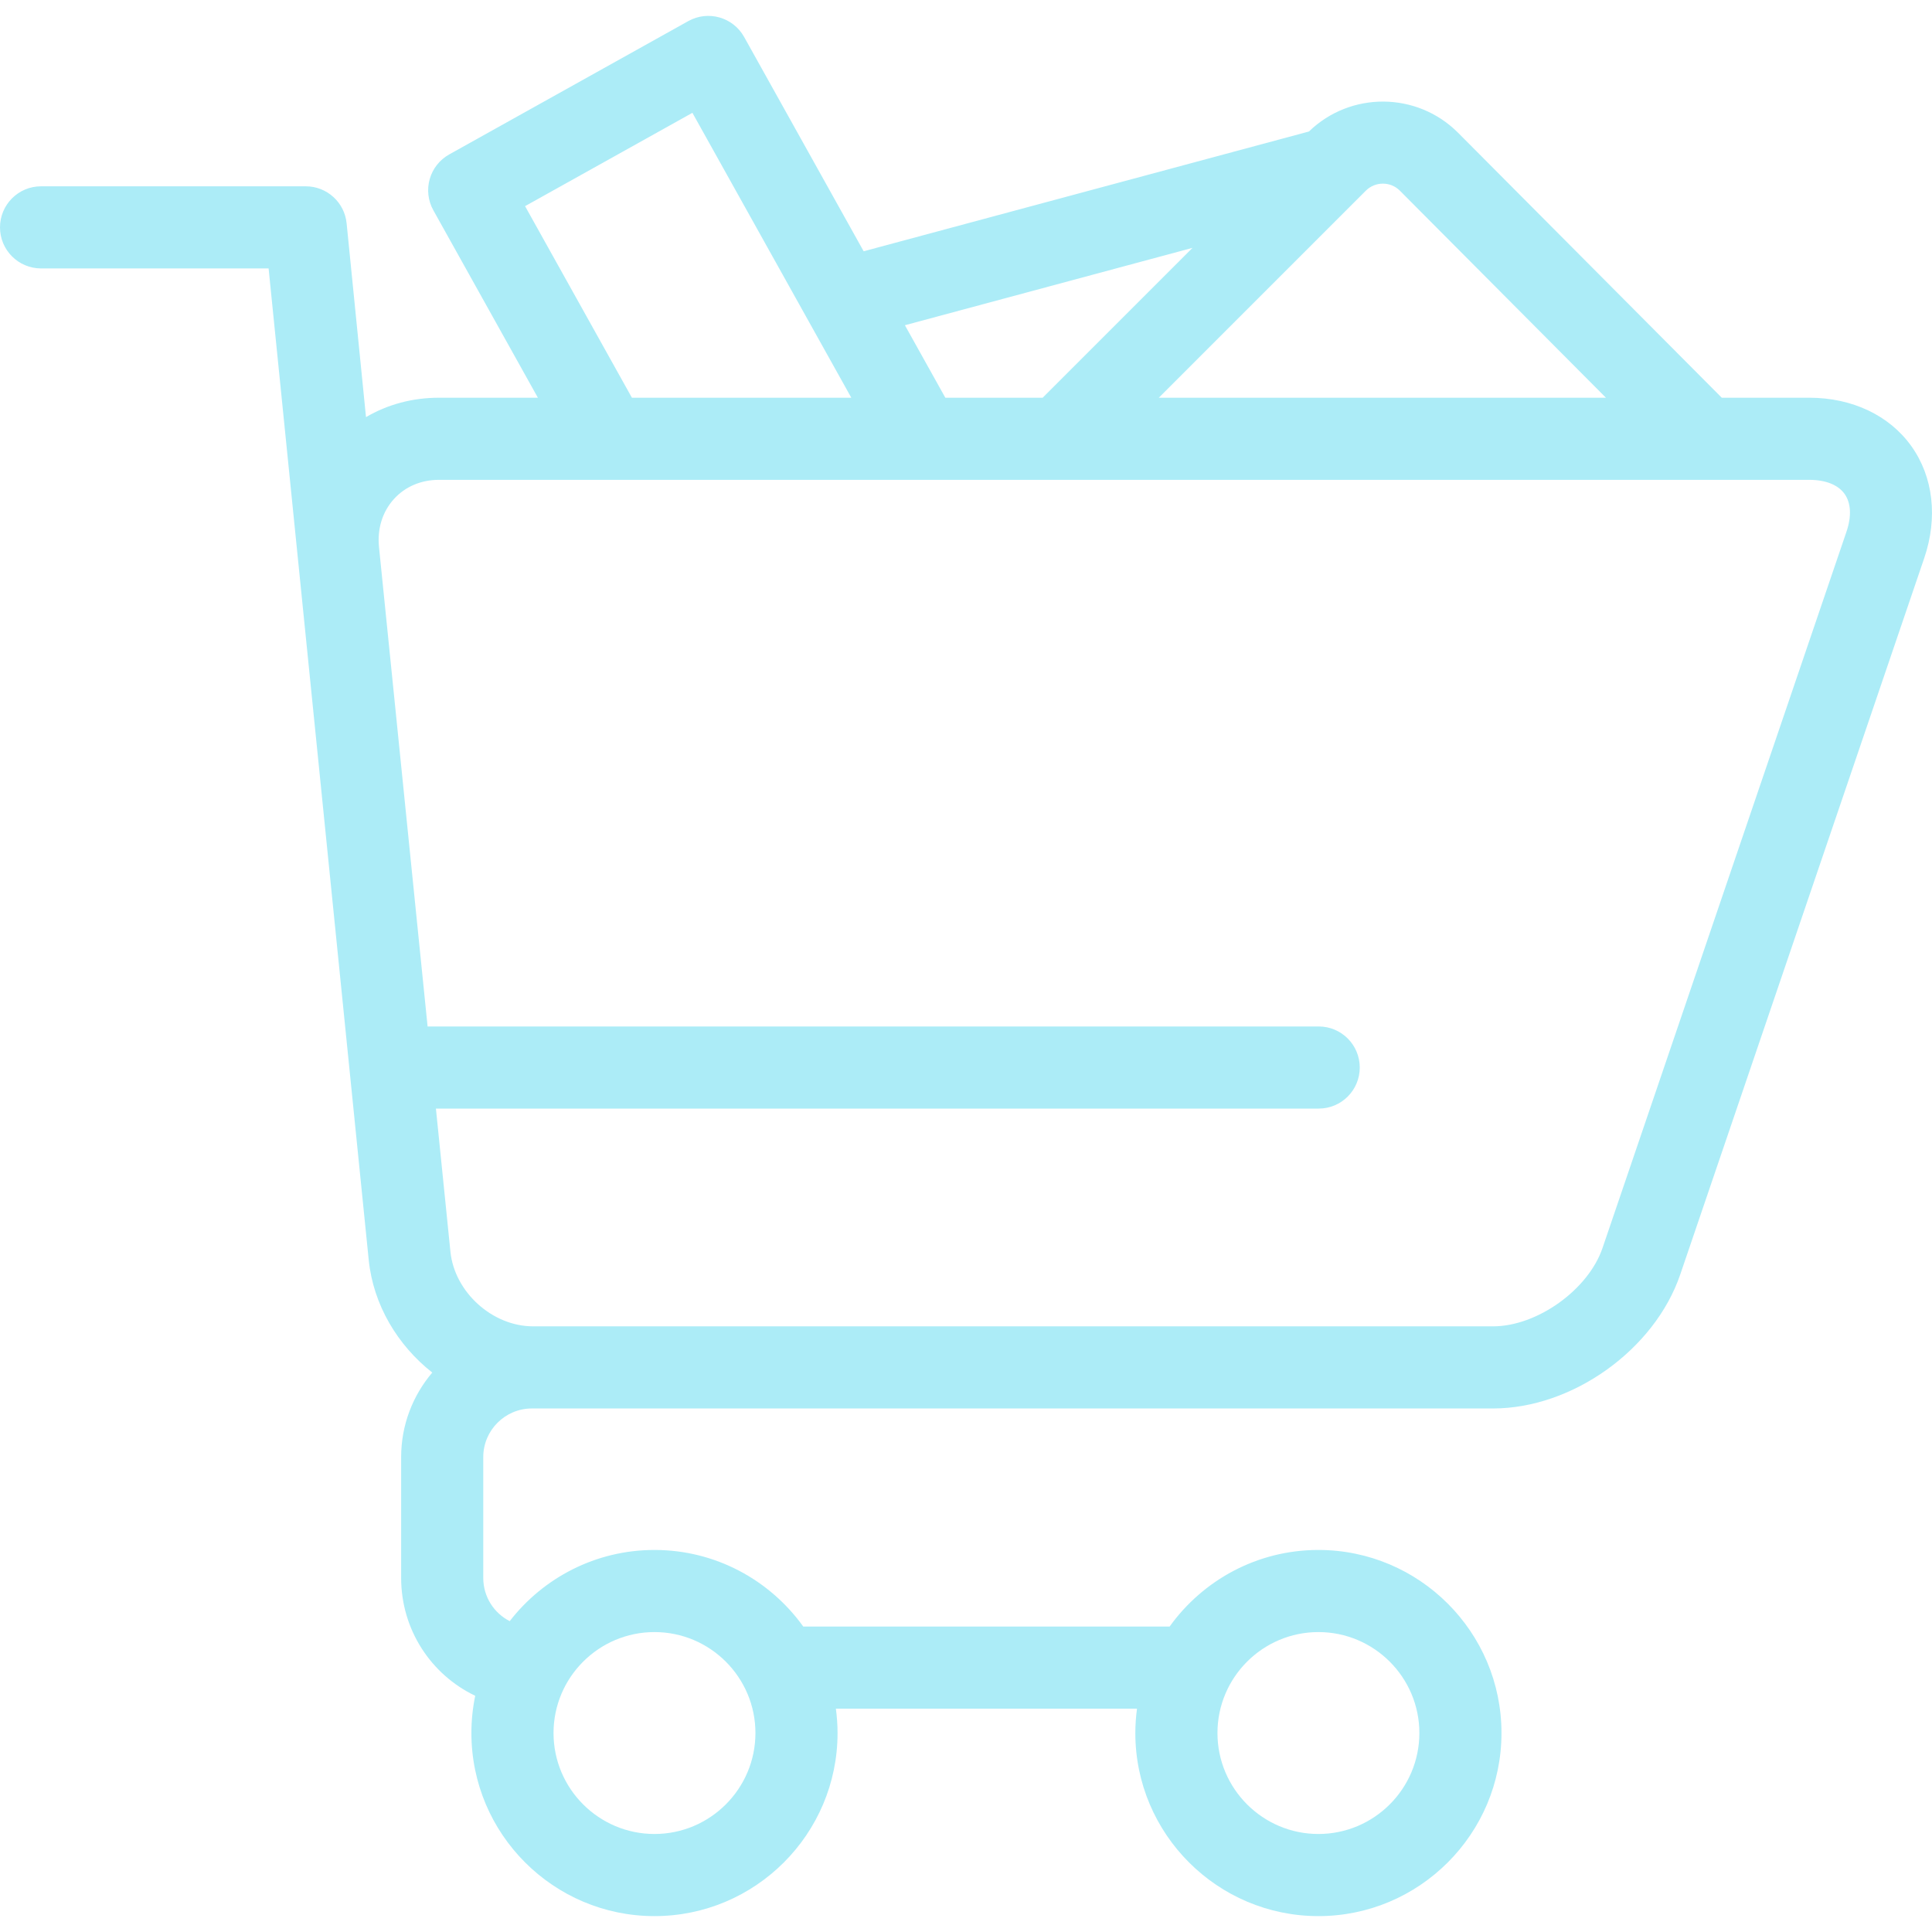
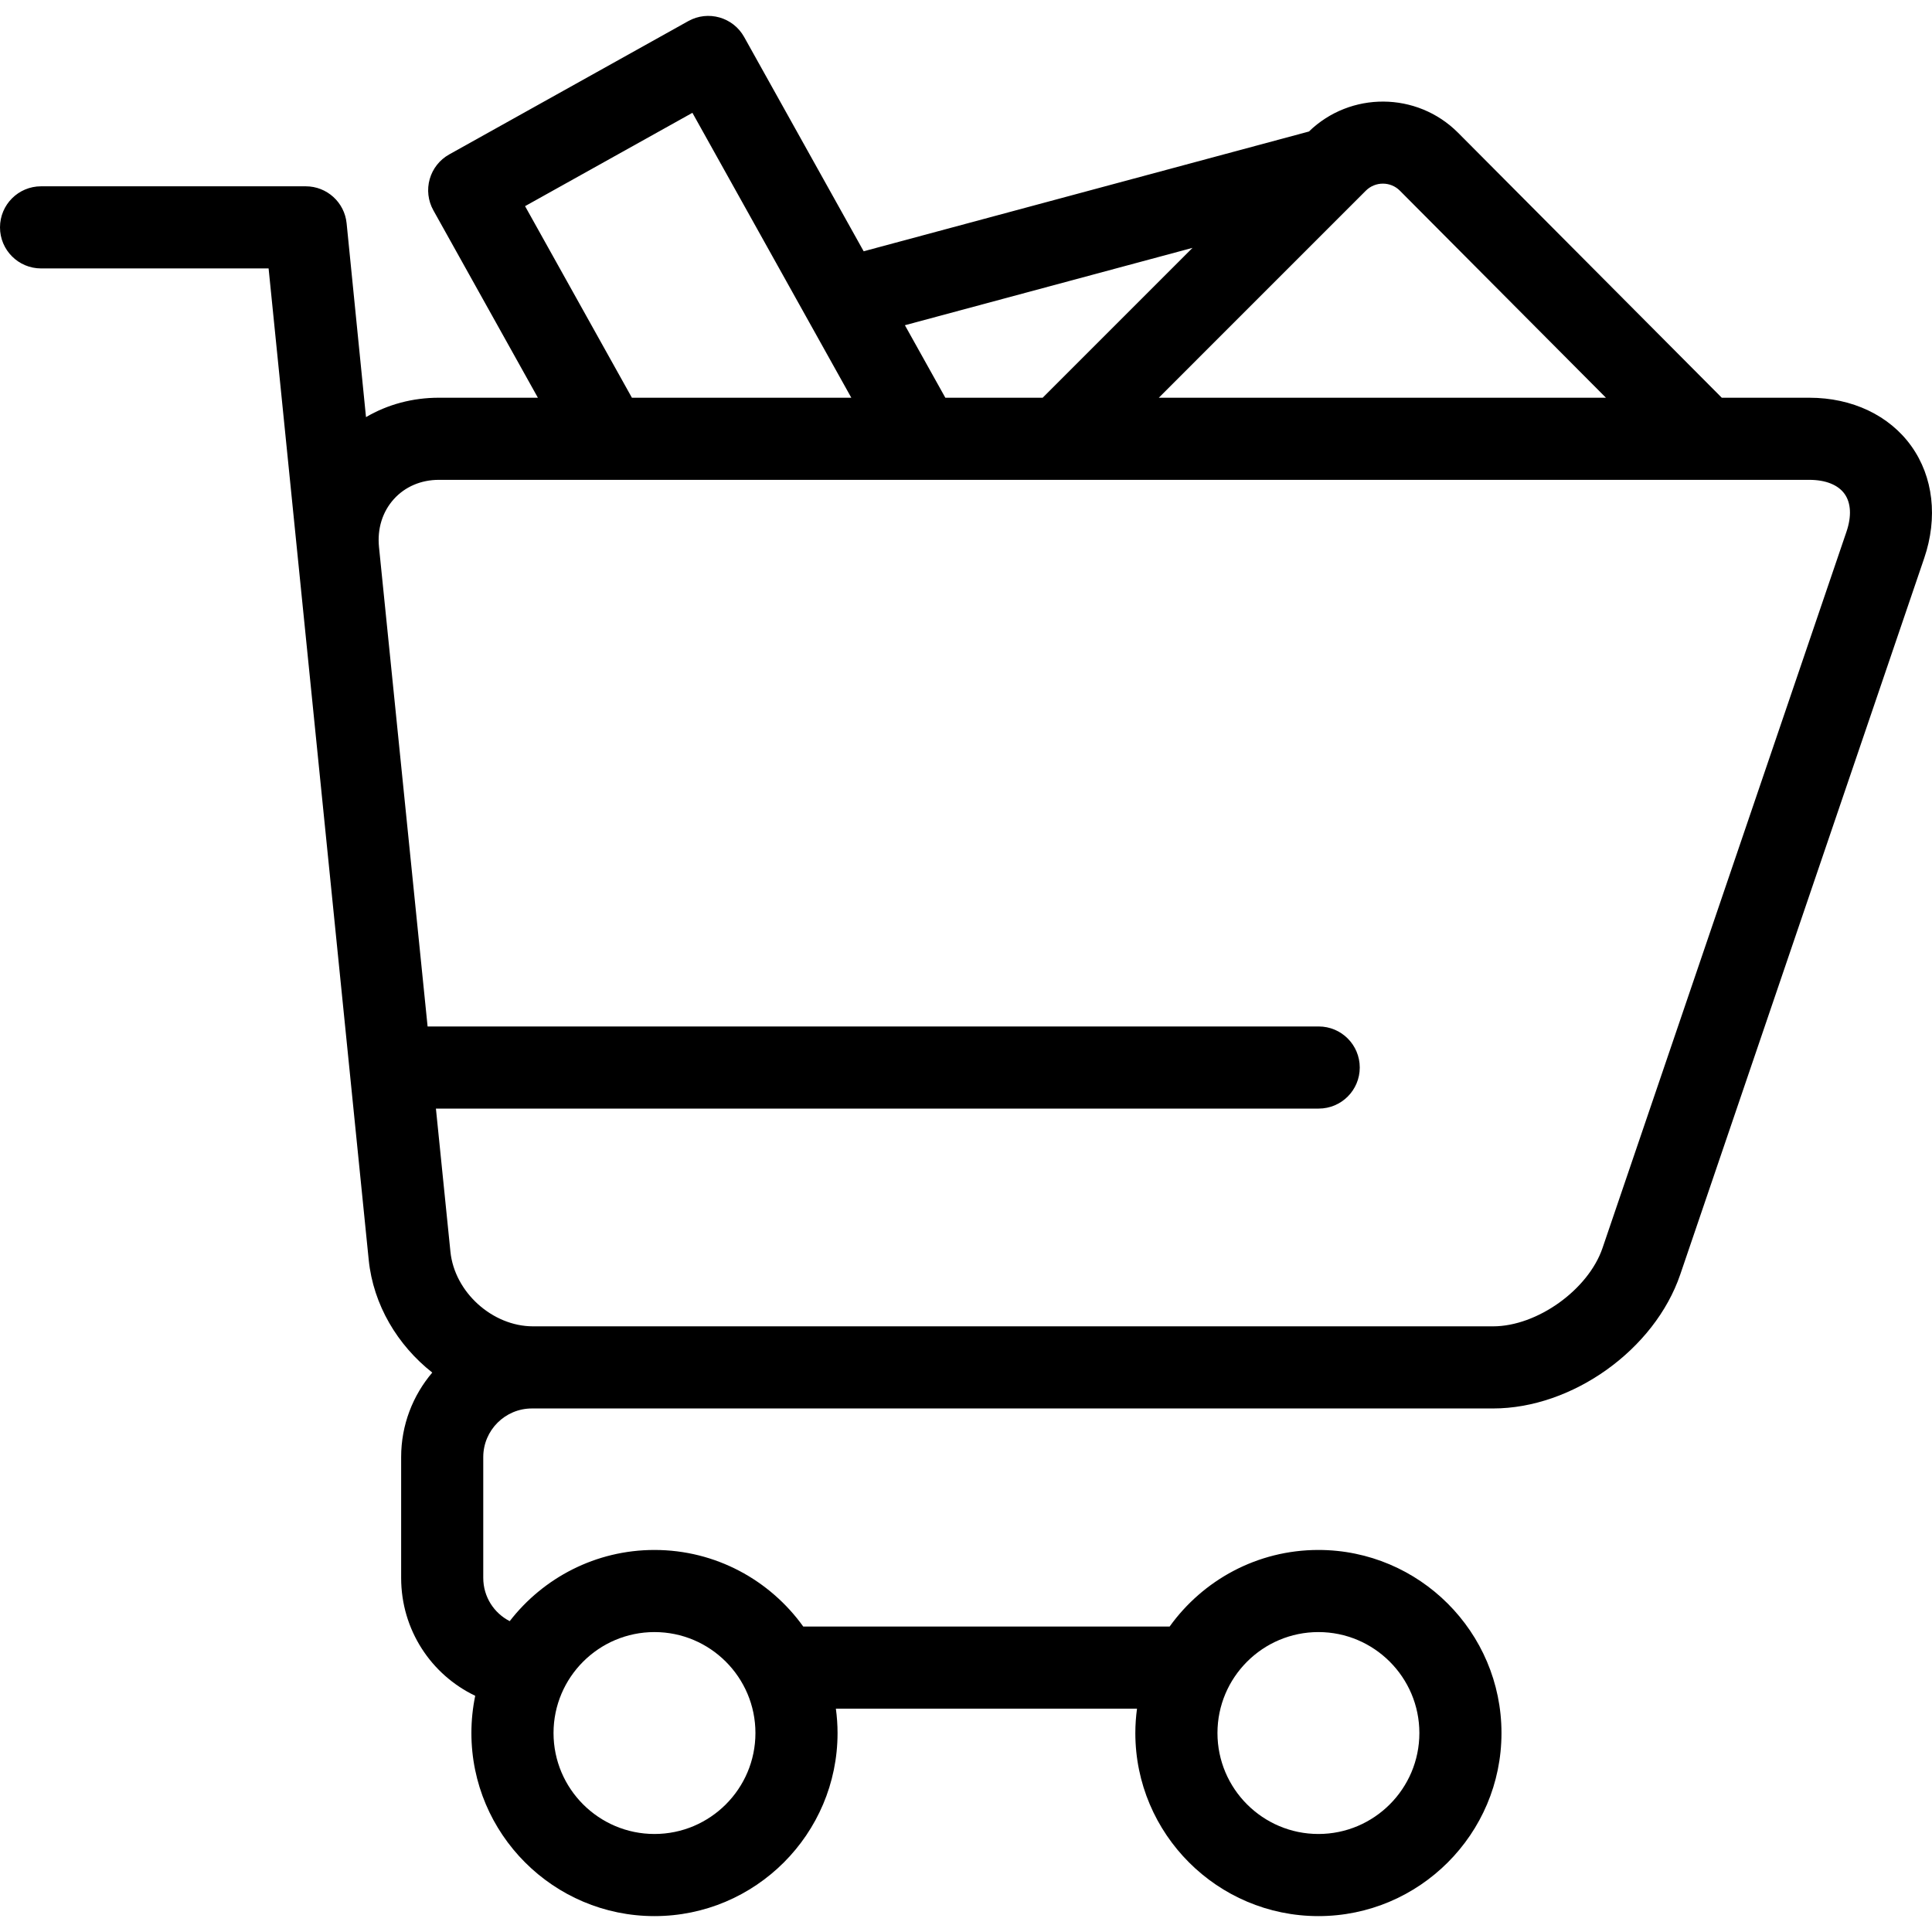
<svg xmlns="http://www.w3.org/2000/svg" version="1.1" id="Capa_1" x="0px" y="0px" viewBox="0 0 494.059 494.059" style="enable-background:new 0 0 494.059 494.059;" xml:space="preserve">
-   <path d="M94.293,322.206c1.168,11.504,7.392,21.823,16.249,28.792c-4.958,5.834-7.959,13.379-7.959,21.616v30.88  c0,13.31,7.682,24.775,18.942,30.161c-0.638,3.076-0.976,6.261-0.976,9.523c0,25.815,21.002,46.817,46.816,46.817  c25.815,0,46.817-21.002,46.817-46.817c0-2.116-0.154-4.196-0.428-6.238h77.006c-0.273,2.043-0.428,4.122-0.428,6.238  c0,25.815,21.002,46.817,46.817,46.817c25.814,0,46.816-21.002,46.816-46.817c0-25.815-21.002-46.817-46.816-46.817  c-15.66,0-29.538,7.736-38.042,19.579h-93.701c-8.504-11.843-22.382-19.579-38.042-19.579c-15.045,0-28.446,7.142-37.017,18.205  c-4.032-2.058-6.767-6.232-6.767-11.071v-30.88c0-6.858,5.583-12.437,12.446-12.437c0.032,0,0.063-0.004,0.095-0.005  c0.064,0.001,0.128,0.005,0.191,0.005h245.5c20.299,0,41.324-15.049,47.868-34.261l62.384-183.173  c3.53-10.364,2.329-20.814-3.296-28.671c-5.624-7.857-15.129-12.364-26.077-12.364h-22.39l-67.472-67.795  c-10.49-10.488-27.493-10.579-38.105-0.284L220.858,64.258L190.292,9.452c-2.824-5.064-9.218-6.879-14.284-4.056l-61.135,34.096  c-2.433,1.356-4.226,3.624-4.986,6.303c-0.761,2.679-0.426,5.55,0.931,7.982l26.732,47.931h-25.325  c-6.753,0-13.114,1.725-18.63,4.959l-4.958-49.569c-0.537-5.368-5.054-9.455-10.448-9.455H10.5c-5.799,0-10.5,4.701-10.5,10.5  c0,5.799,4.701,10.5,10.5,10.5h58.187L94.293,322.206z M337.151,417.36c14.235,0,25.816,11.582,25.816,25.817  c0,14.235-11.581,25.817-25.816,25.817c-14.235,0-25.817-11.581-25.817-25.817C311.334,428.941,322.916,417.36,337.151,417.36z   M167.366,417.36c14.235,0,25.817,11.582,25.817,25.817c0,14.235-11.582,25.817-25.817,25.817  c-14.235,0-25.816-11.581-25.816-25.817C141.55,428.941,153.131,417.36,167.366,417.36z M357.967,48.745l52.71,52.963H296.333  l52.943-52.944C351.677,46.363,355.582,46.363,357.967,48.745z M304.959,63.383l-38.324,38.325h-24.89l-10.34-18.539L304.959,63.383  z M134.271,52.718l42.795-23.867l40.634,72.857h-56.106L134.271,52.718z M472.188,135.972l-62.384,183.173  c-3.635,10.671-16.714,20.031-27.989,20.031h-245.5c-10.403,0-20.08-8.743-21.13-19.09l-3.71-36.594h225.748  c5.799,0,10.5-4.701,10.5-10.5c0-5.799-4.701-10.5-10.5-10.5H109.347L96.921,139.92c0-0.003,0-0.004,0-0.006l-0.002-0.023  c-0.473-4.669,0.879-9.024,3.809-12.266c2.865-3.171,6.948-4.917,11.497-4.917h323.618c0.035,0.001,0.068,0.005,0.103,0.005  c0.034,0,0.068-0.004,0.102-0.005h26.647c4.148,0,7.346,1.274,9.001,3.587C473.352,128.607,473.526,132.044,472.188,135.972z" fill="#acecf7" />
+   <path d="M94.293,322.206c1.168,11.504,7.392,21.823,16.249,28.792c-4.958,5.834-7.959,13.379-7.959,21.616v30.88  c0,13.31,7.682,24.775,18.942,30.161c-0.638,3.076-0.976,6.261-0.976,9.523c0,25.815,21.002,46.817,46.816,46.817  c25.815,0,46.817-21.002,46.817-46.817c0-2.116-0.154-4.196-0.428-6.238h77.006c-0.273,2.043-0.428,4.122-0.428,6.238  c0,25.815,21.002,46.817,46.817,46.817c25.814,0,46.816-21.002,46.816-46.817c0-25.815-21.002-46.817-46.816-46.817  c-15.66,0-29.538,7.736-38.042,19.579h-93.701c-8.504-11.843-22.382-19.579-38.042-19.579c-15.045,0-28.446,7.142-37.017,18.205  c-4.032-2.058-6.767-6.232-6.767-11.071v-30.88c0-6.858,5.583-12.437,12.446-12.437c0.032,0,0.063-0.004,0.095-0.005  c0.064,0.001,0.128,0.005,0.191,0.005h245.5c20.299,0,41.324-15.049,47.868-34.261l62.384-183.173  c3.53-10.364,2.329-20.814-3.296-28.671c-5.624-7.857-15.129-12.364-26.077-12.364h-22.39l-67.472-67.795  c-10.49-10.488-27.493-10.579-38.105-0.284L220.858,64.258L190.292,9.452c-2.824-5.064-9.218-6.879-14.284-4.056l-61.135,34.096  c-2.433,1.356-4.226,3.624-4.986,6.303c-0.761,2.679-0.426,5.55,0.931,7.982l26.732,47.931h-25.325  c-6.753,0-13.114,1.725-18.63,4.959l-4.958-49.569c-0.537-5.368-5.054-9.455-10.448-9.455H10.5c-5.799,0-10.5,4.701-10.5,10.5  c0,5.799,4.701,10.5,10.5,10.5h58.187L94.293,322.206z M337.151,417.36c14.235,0,25.816,11.582,25.816,25.817  c0,14.235-11.581,25.817-25.816,25.817c-14.235,0-25.817-11.581-25.817-25.817C311.334,428.941,322.916,417.36,337.151,417.36z   M167.366,417.36c14.235,0,25.817,11.582,25.817,25.817c0,14.235-11.582,25.817-25.817,25.817  c-14.235,0-25.816-11.581-25.816-25.817C141.55,428.941,153.131,417.36,167.366,417.36z M357.967,48.745l52.71,52.963H296.333  l52.943-52.944C351.677,46.363,355.582,46.363,357.967,48.745z M304.959,63.383l-38.324,38.325h-24.89l-10.34-18.539L304.959,63.383  z M134.271,52.718l42.795-23.867l40.634,72.857h-56.106L134.271,52.718z M472.188,135.972l-62.384,183.173  c-3.635,10.671-16.714,20.031-27.989,20.031h-245.5c-10.403,0-20.08-8.743-21.13-19.09l-3.71-36.594h225.748  c5.799,0,10.5-4.701,10.5-10.5c0-5.799-4.701-10.5-10.5-10.5H109.347L96.921,139.92c0-0.003,0-0.004,0-0.006l-0.002-0.023  c-0.473-4.669,0.879-9.024,3.809-12.266c2.865-3.171,6.948-4.917,11.497-4.917h323.618c0.035,0.001,0.068,0.005,0.103,0.005  c0.034,0,0.068-0.004,0.102-0.005h26.647c4.148,0,7.346,1.274,9.001,3.587C473.352,128.607,473.526,132.044,472.188,135.972z" />
  <g>
</g>
  <g>
</g>
  <g>
</g>
  <g>
</g>
  <g>
</g>
  <g>
</g>
  <g>
</g>
  <g>
</g>
  <g>
</g>
  <g>
</g>
  <g>
</g>
  <g>
</g>
  <g>
</g>
  <g>
</g>
  <g>
</g>
</svg>
